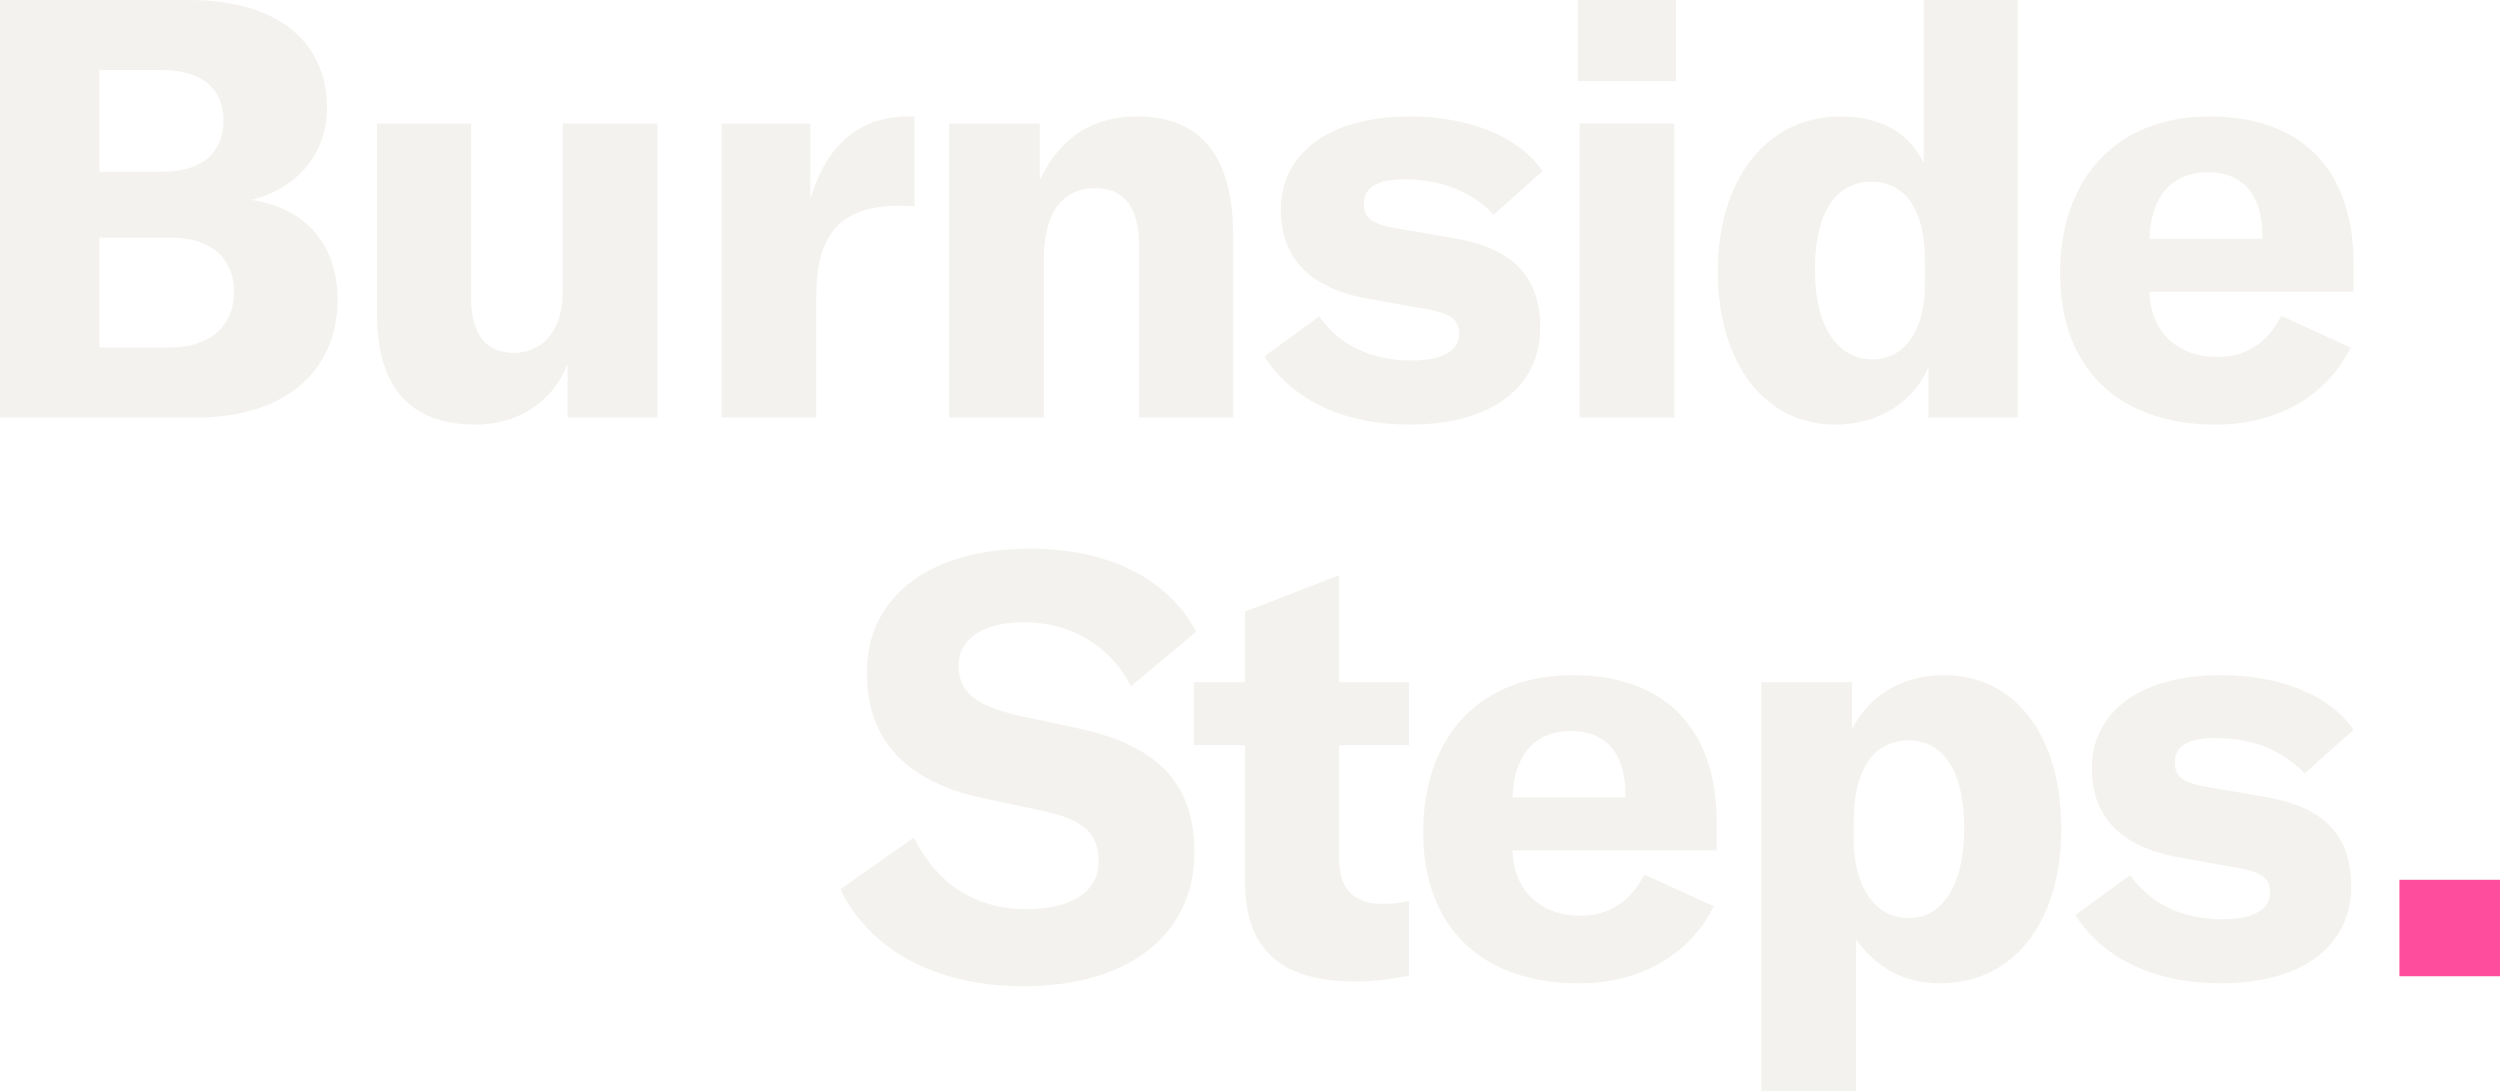
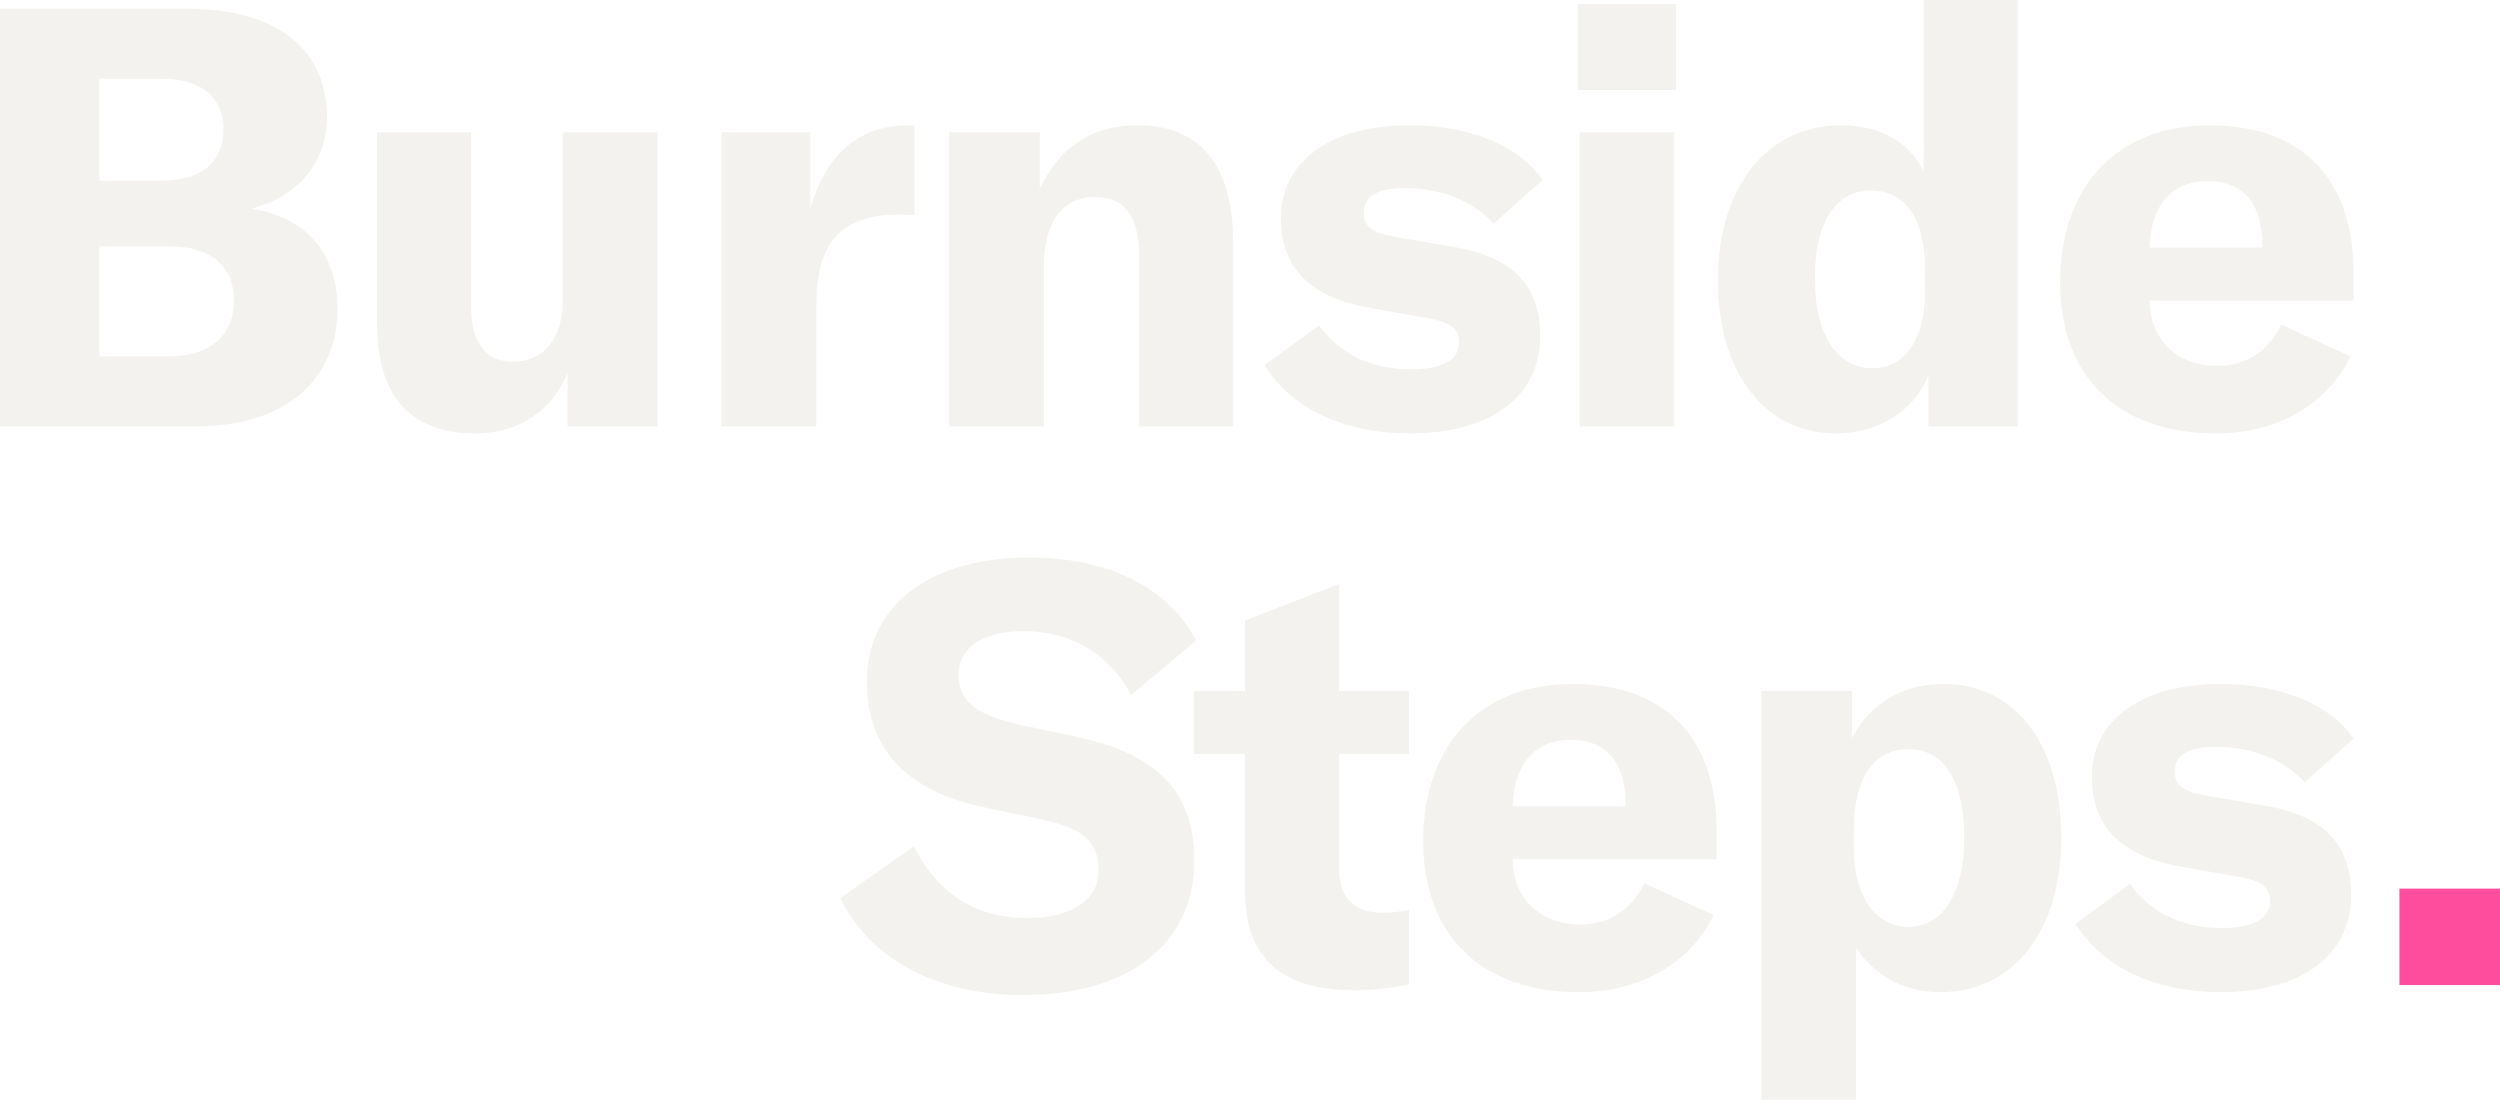
- <svg xmlns="http://www.w3.org/2000/svg" viewBox="0 0 4251 1855" role="img" aria-label="Burnside Steps">
+ <svg xmlns="http://www.w3.org/2000/svg" viewBox="0 0 4251 1870" role="img" aria-label="Burnside Steps">
  <style>
    .bs-word { fill: #F4F2EE }
    .bs-dot { fill: #FF4D9D }
  </style>
  <g class="bs-word">
-     <path transform="translate(-74.00 710) scale(1 -1)" d="M74 0L407 0C569 0 648 88 648 200C648 294 594 356 502 370C585 392 630 453 630 527C630 631 556 710 394 710L74 710ZM243 119L243 306L364 306C435 306 472 269 472 214C472 160 437 119 360 119ZM243 418L243 591L349 591C422 591 454 555 454 505C454 457 425 418 349 418Z" />
-     <path transform="translate(582.00 710) scale(1 -1)" d="M227 -12C300 -12 359 28 383 91L383 0L536 0L536 500L375 500L375 214C375 151 343 110 291 110C244 110 219 142 219 204L219 500L59 500L59 176C59 59 109 -12 227 -12Z" />
-     <path transform="translate(1160.00 710) scale(1 -1)" d="M218 371L218 500L67 500L67 0L228 0L228 204C228 255 236 300 268 330C290 349 322 360 365 360C377 360 385 360 395 359L395 512L385 512C299 512 244 461 218 371Z" />
-     <path transform="translate(1547.00 710) scale(1 -1)" d="M67 0L228 0L228 270C228 347 259 390 315 390C366 390 390 357 390 288L390 0L550 0L550 310C550 443 495 512 387 512C311 512 256 477 221 404L221 500L67 500Z" />
-     <path transform="translate(2131.00 710) scale(1 -1)" d="M266 -12C407 -12 488 53 488 153C488 237 444 288 341 305L242 322C203 329 188 339 188 363C188 391 210 405 257 405C321 405 371 384 409 345L492 419C452 478 367 512 266 512C129 512 47 449 47 354C47 269 98 218 201 201L279 187C334 179 350 169 350 142C350 115 324 97 269 97C200 97 147 123 112 172L19 104C67 28 157 -12 266 -12Z" />
-     <path transform="translate(2619.00 710) scale(1 -1)" d="M67 0L228 0L228 500L67 500ZM64 572L231 572L231 718L64 718Z" />
-     <path transform="translate(2889.00 710) scale(1 -1)" d="M232 -12C305 -12 365 26 390 86L390 0L542 0L542 725L382 725L382 433C357 485 307 512 241 512C116 512 32 407 32 248C32 92 112 -12 232 -12ZM197 251C197 347 232 401 293 401C350 401 384 354 384 269L384 226C384 148 350 99 295 99C234 99 197 157 197 251Z" />
-     <path transform="translate(3474.00 710) scale(1 -1)" d="M294 -12C398 -12 483 37 523 119L405 173C382 127 345 103 296 103C229 103 182 146 181 214L528 214L528 262C528 421 440 512 283 512C127 512 29 409 29 245C29 83 129 -12 294 -12ZM181 304C183 375 218 417 280 417C340 417 373 379 373 308L373 304Z" />
-     <path transform="translate(1421.00 1660) scale(1 -1)" d="M319 -17C505 -17 610 76 610 211C610 333 541 393 415 421L312 443C237 460 209 483 209 529C209 574 252 602 319 602C400 602 467 562 502 493L613 586C562 681 457 727 330 727C160 727 53 646 53 516C53 397 125 330 249 303L344 283C416 268 447 248 447 195C447 139 393 114 325 114C231 114 169 163 133 236L8 148C56 48 166 -17 319 -17Z" />
-     <path transform="translate(2025.00 1660) scale(1 -1)" d="M5 393L92 393L92 161C92 51 147 -9 280 -9C309 -9 334 -6 371 1L371 128C356 125 344 123 325 123C277 123 252 149 252 199L252 393L371 393L371 500L252 500L252 682L92 620L92 500L5 500Z" />
-     <path transform="translate(2391.00 1660) scale(1 -1)" d="M294 -12C398 -12 483 37 523 119L405 173C382 127 345 103 296 103C229 103 182 146 181 214L528 214L528 262C528 421 440 512 283 512C127 512 29 409 29 245C29 83 129 -12 294 -12ZM181 304C183 375 218 417 280 417C340 417 373 379 373 308L373 304Z" />
-     <path transform="translate(2928.00 1660) scale(1 -1)" d="M67 -195L228 -195L228 63C261 16 308 -12 371 -12C495 -12 577 91 577 251C577 410 498 512 377 512C309 512 252 480 221 420L221 500L67 500ZM224 234L224 262C224 353 259 401 317 401C378 401 412 347 412 251C412 157 376 99 318 99C260 99 224 152 224 234Z" />
-     <path transform="translate(3510.00 1660) scale(1 -1)" d="M266 -12C407 -12 488 53 488 153C488 237 444 288 341 305L242 322C203 329 188 339 188 363C188 391 210 405 257 405C321 405 371 384 409 345L492 419C452 478 367 512 266 512C129 512 47 449 47 354C47 269 98 218 201 201L279 187C334 179 350 169 350 142C350 115 324 97 269 97C200 97 147 123 112 172L19 104C67 28 157 -12 266 -12Z" />
+     <path transform="translate(-74.00 725) scale(1 -1)" d="M74 0L407 0C569 0 648 88 648 200C648 294 594 356 502 370C585 392 630 453 630 527C630 631 556 710 394 710L74 710ZM243 119L243 306L364 306C435 306 472 269 472 214C472 160 437 119 360 119ZM243 418L243 591L349 591C422 591 454 555 454 505C454 457 425 418 349 418Z" />
+     <path transform="translate(582.00 725) scale(1 -1)" d="M227 -12C300 -12 359 28 383 91L383 0L536 0L536 500L375 500L375 214C375 151 343 110 291 110C244 110 219 142 219 204L219 500L59 500L59 176C59 59 109 -12 227 -12Z" />
+     <path transform="translate(1160.00 725) scale(1 -1)" d="M218 371L218 500L67 500L67 0L228 0L228 204C228 255 236 300 268 330C290 349 322 360 365 360C377 360 385 360 395 359L395 512L385 512C299 512 244 461 218 371Z" />
+     <path transform="translate(1547.00 725) scale(1 -1)" d="M67 0L228 0L228 270C228 347 259 390 315 390C366 390 390 357 390 288L390 0L550 0L550 310C550 443 495 512 387 512C311 512 256 477 221 404L221 500L67 500Z" />
+     <path transform="translate(2131.00 725) scale(1 -1)" d="M266 -12C407 -12 488 53 488 153C488 237 444 288 341 305L242 322C203 329 188 339 188 363C188 391 210 405 257 405C321 405 371 384 409 345L492 419C452 478 367 512 266 512C129 512 47 449 47 354C47 269 98 218 201 201L279 187C334 179 350 169 350 142C350 115 324 97 269 97C200 97 147 123 112 172L19 104C67 28 157 -12 266 -12Z" />
+     <path transform="translate(2619.00 725) scale(1 -1)" d="M67 0L228 0L228 500L67 500ZM64 572L231 572L231 718L64 718Z" />
+     <path transform="translate(2889.00 725) scale(1 -1)" d="M232 -12C305 -12 365 26 390 86L390 0L542 0L542 725L382 725L382 433C357 485 307 512 241 512C116 512 32 407 32 248C32 92 112 -12 232 -12ZM197 251C197 347 232 401 293 401C350 401 384 354 384 269L384 226C384 148 350 99 295 99C234 99 197 157 197 251Z" />
+     <path transform="translate(3474.00 725) scale(1 -1)" d="M294 -12C398 -12 483 37 523 119L405 173C382 127 345 103 296 103C229 103 182 146 181 214L528 214L528 262C528 421 440 512 283 512C127 512 29 409 29 245C29 83 129 -12 294 -12ZM181 304C183 375 218 417 280 417C340 417 373 379 373 308L373 304Z" />
+     <path transform="translate(1421.00 1675) scale(1 -1)" d="M319 -17C505 -17 610 76 610 211C610 333 541 393 415 421L312 443C237 460 209 483 209 529C209 574 252 602 319 602C400 602 467 562 502 493L613 586C562 681 457 727 330 727C160 727 53 646 53 516C53 397 125 330 249 303L344 283C416 268 447 248 447 195C447 139 393 114 325 114C231 114 169 163 133 236L8 148C56 48 166 -17 319 -17Z" />
+     <path transform="translate(2025.00 1675) scale(1 -1)" d="M5 393L92 393L92 161C92 51 147 -9 280 -9C309 -9 334 -6 371 1L371 128C356 125 344 123 325 123C277 123 252 149 252 199L252 393L371 393L371 500L252 500L252 682L92 620L92 500L5 500Z" />
+     <path transform="translate(2391.00 1675) scale(1 -1)" d="M294 -12C398 -12 483 37 523 119L405 173C382 127 345 103 296 103C229 103 182 146 181 214L528 214L528 262C528 421 440 512 283 512C127 512 29 409 29 245C29 83 129 -12 294 -12ZM181 304C183 375 218 417 280 417C340 417 373 379 373 308L373 304Z" />
+     <path transform="translate(2928.00 1675) scale(1 -1)" d="M67 -195L228 -195L228 63C261 16 308 -12 371 -12C495 -12 577 91 577 251C577 410 498 512 377 512C309 512 252 480 221 420L221 500L67 500ZM224 234L224 262C224 353 259 401 317 401C378 401 412 347 412 251C412 157 376 99 318 99C260 99 224 152 224 234Z" />
+     <path transform="translate(3510.00 1675) scale(1 -1)" d="M266 -12C407 -12 488 53 488 153C488 237 444 288 341 305L242 322C203 329 188 339 188 363C188 391 210 405 257 405C321 405 371 384 409 345L492 419C452 478 367 512 266 512C129 512 47 449 47 354C47 269 98 218 201 201L279 187C334 179 350 169 350 142C350 115 324 97 269 97C200 97 147 123 112 172L19 104C67 28 157 -12 266 -12Z" />
  </g>
  <g class="bs-dot">
-     <path transform="translate(4023.00 1660) scale(1 -1)" d="M228 164L57 164L57 0L228 0Z" />
+     <path transform="translate(4023.00 1675) scale(1 -1)" d="M228 164L57 164L57 0L228 0Z" />
  </g>
</svg>
